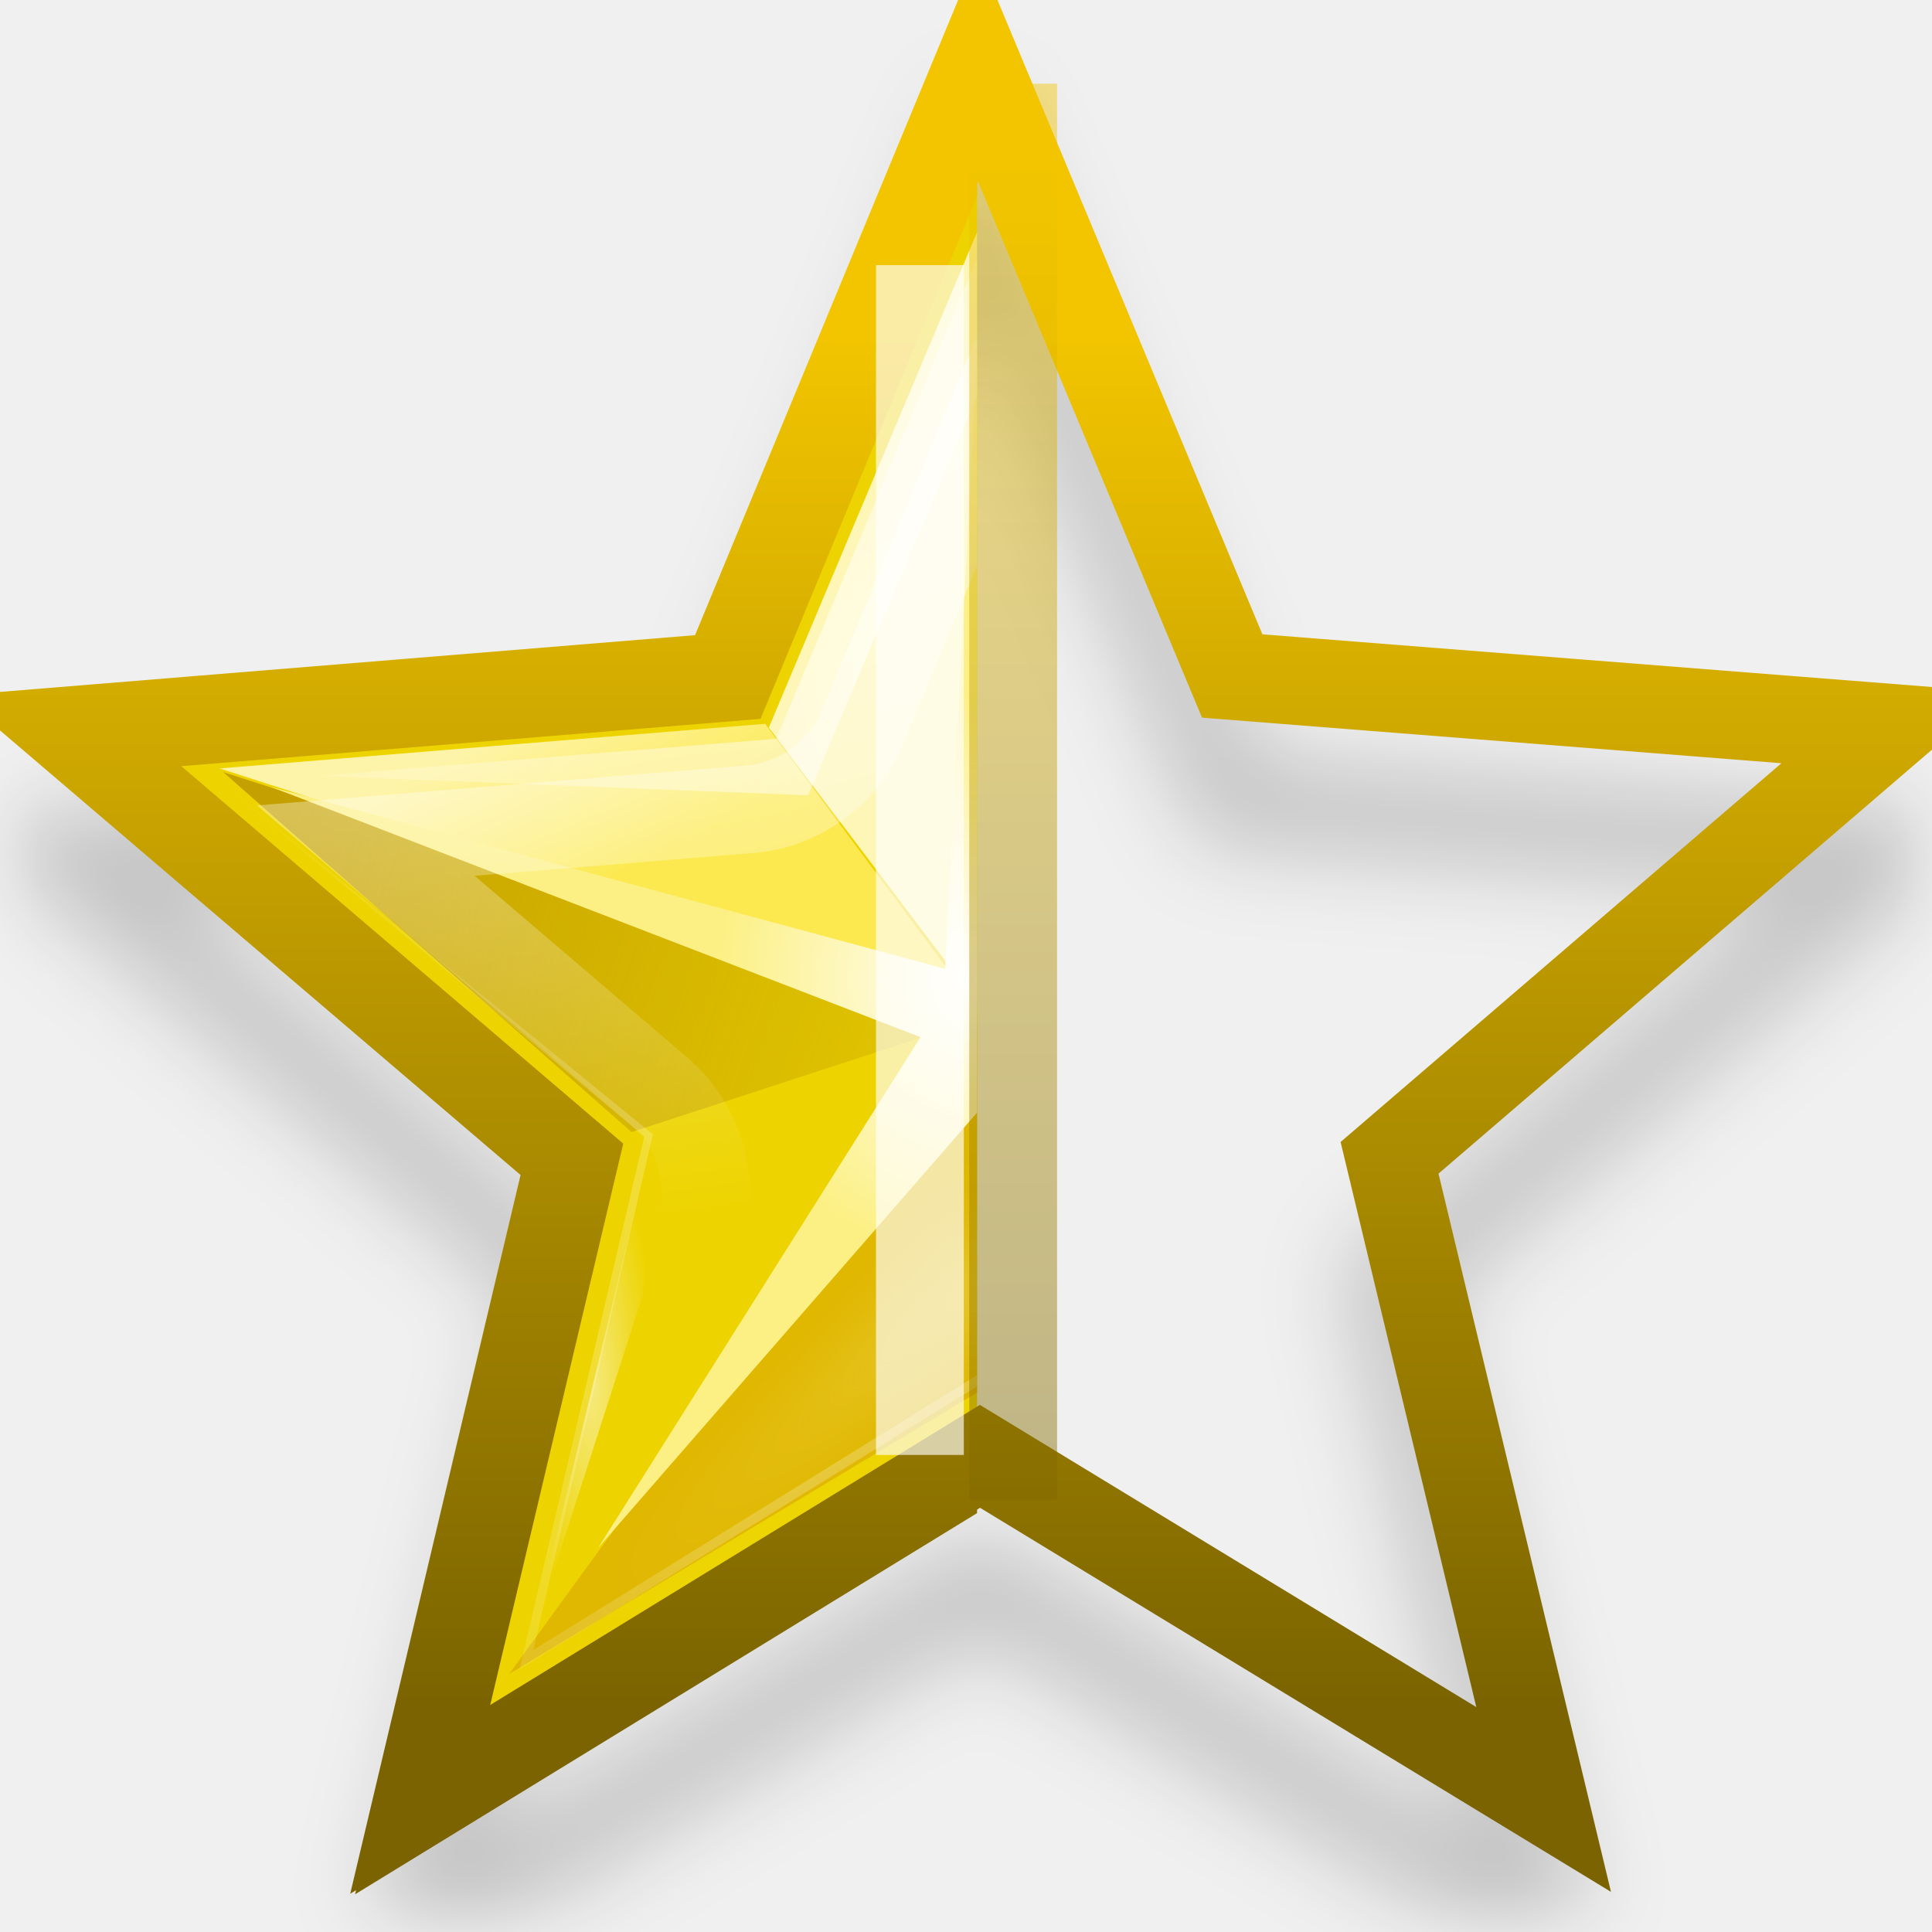
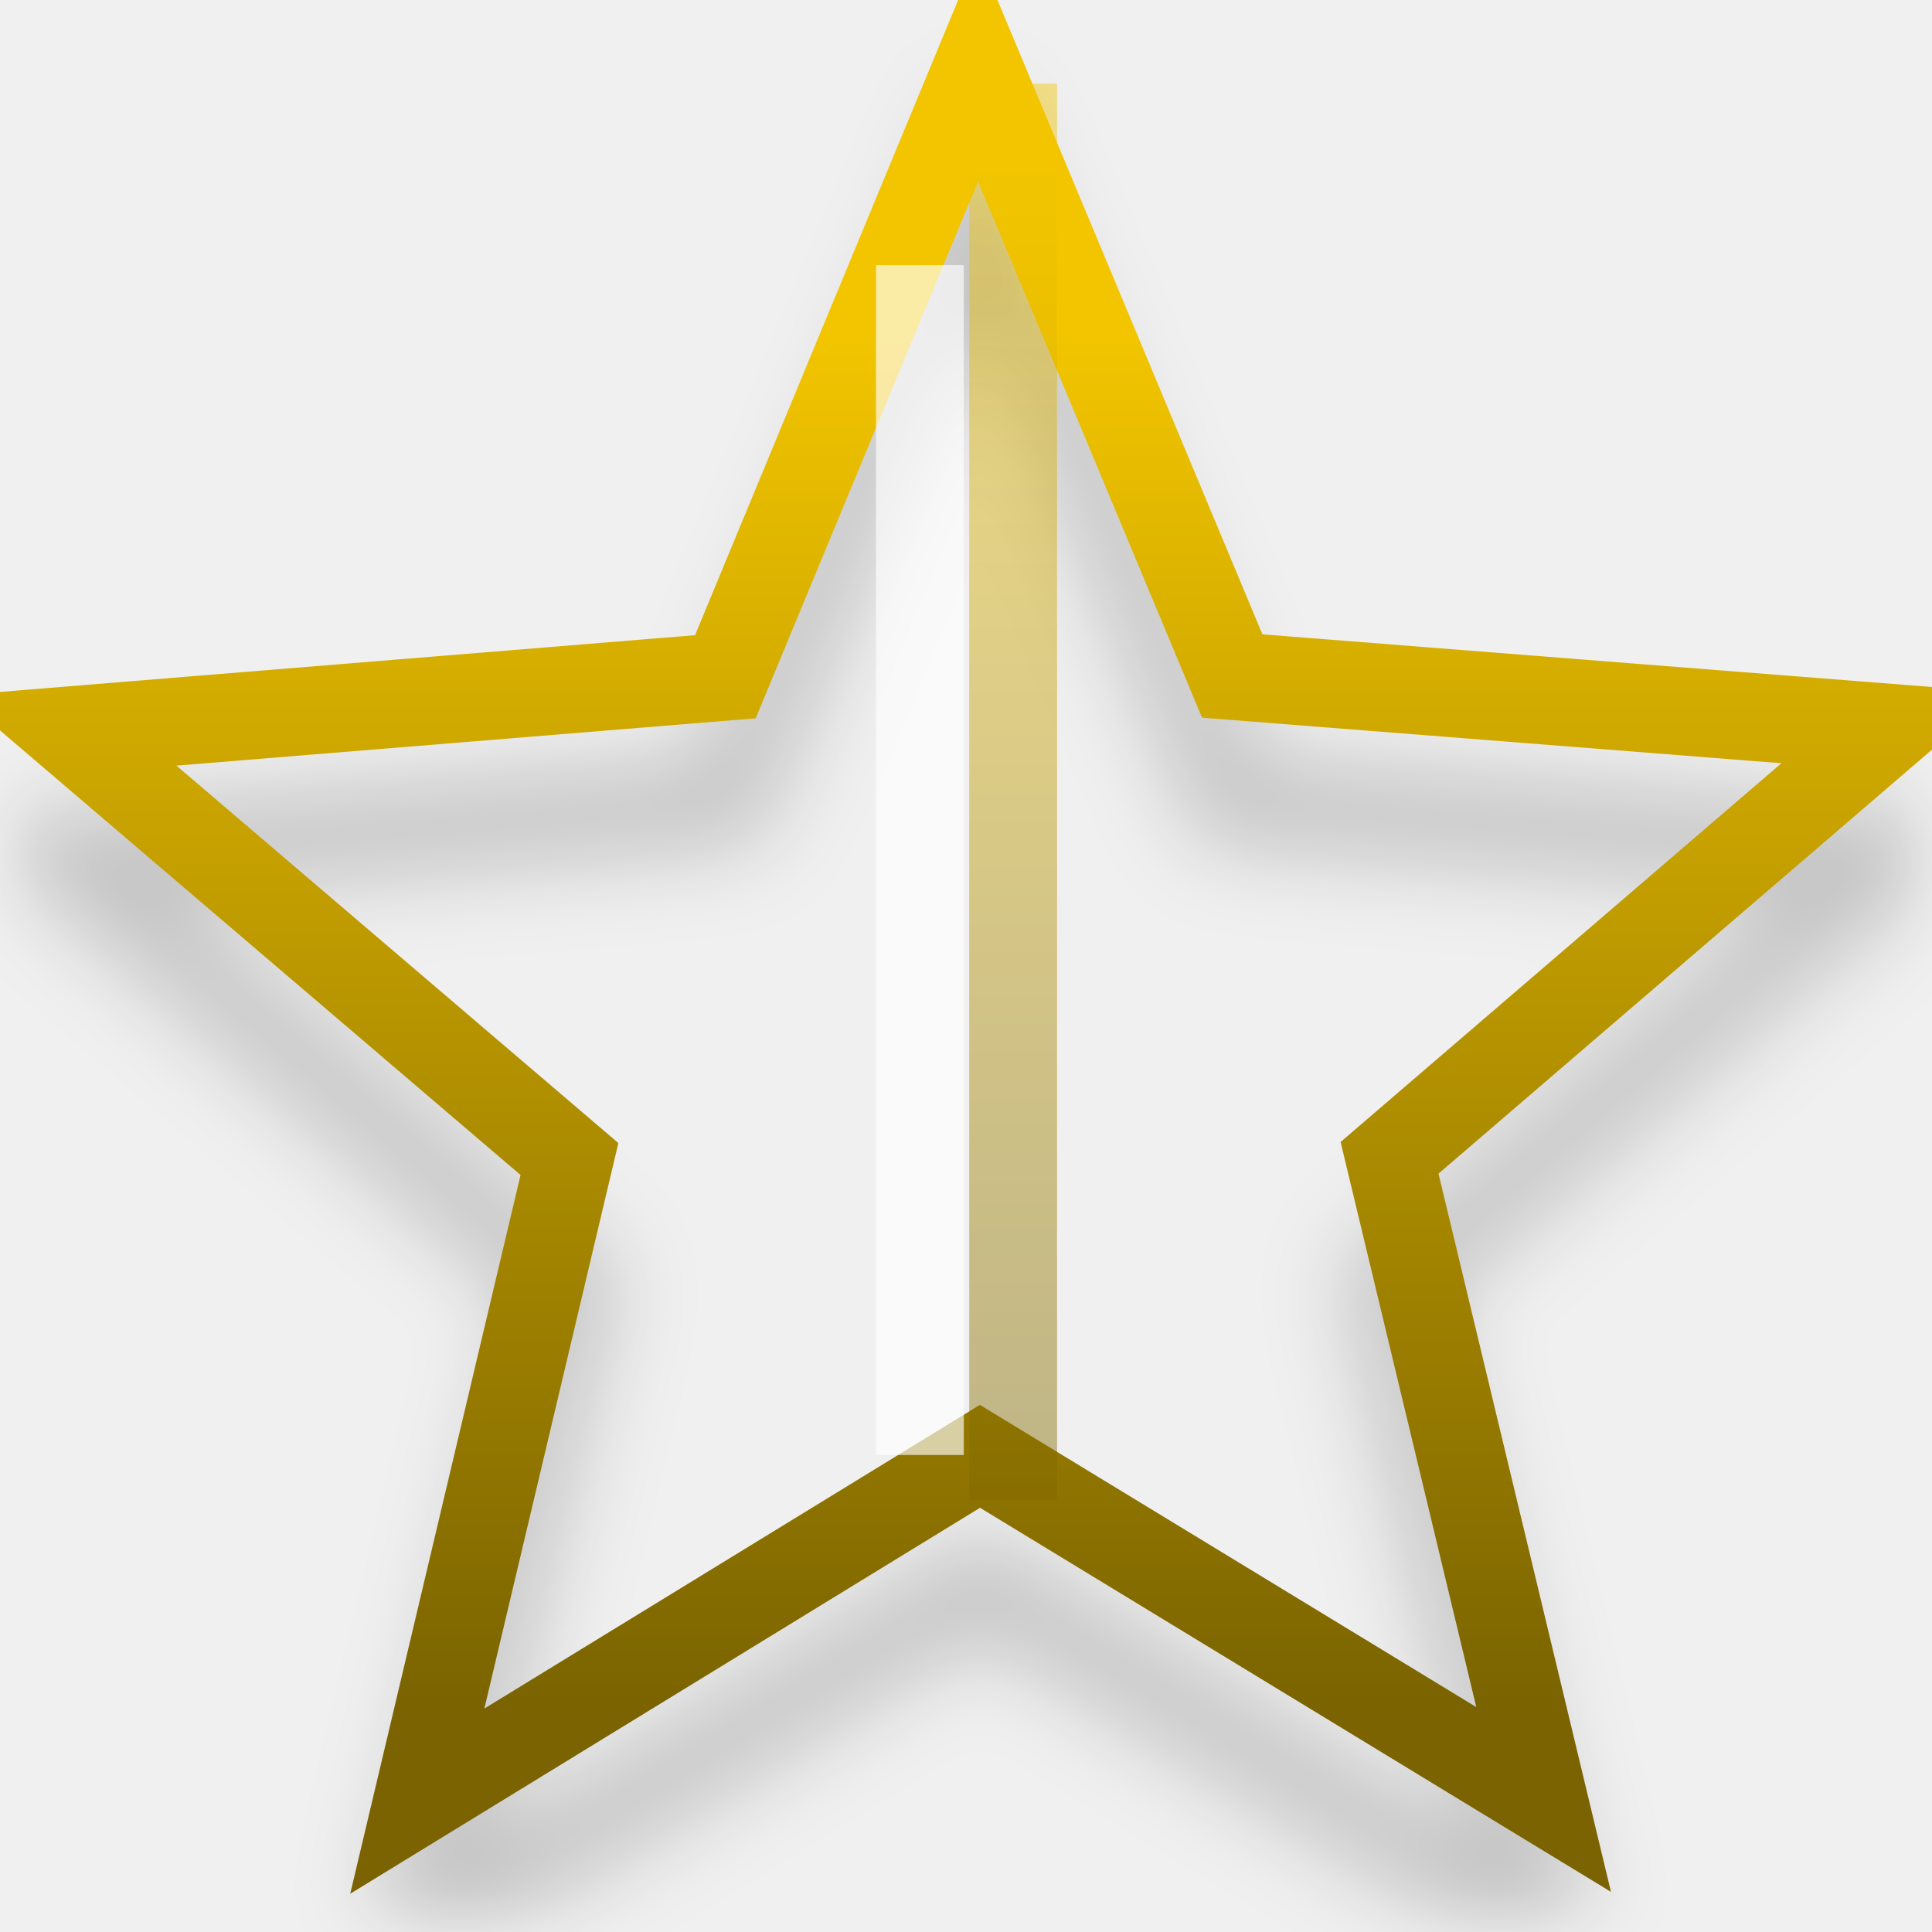
<svg xmlns="http://www.w3.org/2000/svg" xmlns:xlink="http://www.w3.org/1999/xlink" width="22" height="22" viewBox="0 0 22 22" version="1.1" id="svg1">
  <defs id="defs1">
    <filter color-interpolation-filters="sRGB" id="filter6303-6-5" x="-0.117" y="-0.126" width="1.233" height="1.239">
      <feGaussianBlur stdDeviation="4.937" id="feGaussianBlur6305-8-6" />
    </filter>
-     <clipPath clipPathUnits="userSpaceOnUse" id="clipPath8227">
-       <rect style="color:#000000;display:inline;overflow:visible;visibility:visible;opacity:0.294;fill:#000000;fill-opacity:1;fill-rule:nonzero;stroke:none;stroke-width:1;marker:none;enable-background:new" id="rect8229" width="14.438" height="29.062" x="299.688" y="174.875" />
-     </clipPath>
    <linearGradient xlink:href="#linearGradient7674-0" id="linearGradient7072" gradientUnits="userSpaceOnUse" x1="84.366" y1="167.657" x2="84.366" y2="10.211" />
    <linearGradient id="linearGradient7674-0">
      <stop id="stop7676-5" offset="0" style="stop-color:#7a6300;stop-opacity:1" />
      <stop id="stop7678-4" offset="1" style="stop-color:#f2c500;stop-opacity:1" />
    </linearGradient>
    <linearGradient xlink:href="#linearGradient7481-8-2" id="linearGradient7074" gradientUnits="userSpaceOnUse" gradientTransform="matrix(0.08452817,0,0,0.08452817,301.6539,175.3276)" x1="103.5" y1="136.5" x2="92" y2="114.5" />
    <linearGradient id="linearGradient7481-8-2">
      <stop id="stop7483-7-2" offset="0" style="stop-color:#fce94f;stop-opacity:1;" />
      <stop id="stop7485-4-0" offset="1" style="stop-color:#fef4a9;stop-opacity:1" />
    </linearGradient>
    <linearGradient xlink:href="#linearGradient7481-8-2" id="linearGradient7076" gradientUnits="userSpaceOnUse" gradientTransform="matrix(0.08452817,0,0,0.08452817,301.6539,175.3276)" x1="190.5" y1="136.5" x2="218" y2="114.5" />
    <linearGradient xlink:href="#linearGradient7440-24" id="linearGradient7078" gradientUnits="userSpaceOnUse" gradientTransform="matrix(0.08452817,0,0,0.08452817,301.6539,175.3276)" x1="46" y1="148.75" x2="173.5" y2="194.75" />
    <linearGradient id="linearGradient7440-24">
      <stop id="stop7442-3" offset="0" style="stop-color:#c4a000;stop-opacity:1;" />
      <stop id="stop7444-5" offset="1" style="stop-color:#c4a000;stop-opacity:0;" />
    </linearGradient>
    <linearGradient xlink:href="#linearGradient7440-24" id="linearGradient7080" gradientUnits="userSpaceOnUse" gradientTransform="matrix(0.08452817,0,0,0.08452817,301.6539,175.3276)" x1="179" y1="137.75" x2="173.5" y2="194.75" />
    <radialGradient xlink:href="#linearGradient7422-0" id="radialGradient7082" gradientUnits="userSpaceOnUse" gradientTransform="matrix(0.0348959,0,0,0.03743195,309.0739,182.7232)" cx="147.078" cy="146.235" fx="147.078" fy="146.235" r="86" />
    <linearGradient id="linearGradient7422-0">
      <stop id="stop7424-6" offset="0" style="stop-color:#ffffff;stop-opacity:1" />
      <stop id="stop7426-0" offset="1" style="stop-color:#fcf085;stop-opacity:1" />
    </linearGradient>
    <radialGradient xlink:href="#linearGradient7334-2" id="radialGradient7084" gradientUnits="userSpaceOnUse" gradientTransform="matrix(2.067381,0,0,0.9120797,-159.0397,35.51321)" cx="149" cy="180.617" fx="149" fy="180.617" r="59.5" />
    <linearGradient id="linearGradient7334-2">
      <stop id="stop7336-8" offset="0" style="stop-color:#fdf4a4;stop-opacity:1;" />
      <stop id="stop7338-0" offset="1" style="stop-color:#fdf4a4;stop-opacity:0;" />
    </linearGradient>
    <filter height="1.363" y="-0.181" width="1.16" x="-0.08" id="filter7540-5" color-interpolation-filters="sRGB">
      <feGaussianBlur id="feGaussianBlur7542-9" stdDeviation="3.965" />
    </filter>
    <radialGradient xlink:href="#linearGradient7414-6" id="radialGradient7086" gradientUnits="userSpaceOnUse" gradientTransform="matrix(0.08452817,0,0,0.35092,301.6539,120.1179)" cx="95.75" cy="207.25" fx="95.75" fy="207.25" r="8.25" />
    <linearGradient id="linearGradient7414-6">
      <stop id="stop7416-3" offset="0" style="stop-color:#ffffff;stop-opacity:1;" />
      <stop id="stop7418-4" offset="1" style="stop-color:#ffffff;stop-opacity:0;" />
    </linearGradient>
    <radialGradient xlink:href="#linearGradient7414-6" id="radialGradient7088" gradientUnits="userSpaceOnUse" gradientTransform="matrix(0.10689,4.7786779e-4,-4.472378e-4,0.1000387,298.2825,171.0732)" cx="148.36" cy="136.665" fx="148.36" fy="136.665" r="94.5" />
    <radialGradient xlink:href="#linearGradient7414-6" id="radialGradient7090" gradientUnits="userSpaceOnUse" gradientTransform="matrix(-0.08837371,-0.06377191,0.05968438,-0.0827093,316.9346,212.7631)" cx="148.36" cy="136.665" fx="148.36" fy="136.665" r="94.5" />
    <radialGradient xlink:href="#linearGradient7414-6" id="radialGradient7092" gradientUnits="userSpaceOnUse" gradientTransform="matrix(1.886401,-0.03380144,0.02306477,1.287205,-89.65857,-12.82215)" cx="98.271" cy="59.601" fx="98.271" fy="59.601" r="94.021" />
    <linearGradient xlink:href="#linearGradient7674-0" id="linearGradient8304" gradientUnits="userSpaceOnUse" gradientTransform="matrix(1,0,0,0.5191105,-729.0252,-27.33864)" x1="742" y1="87" x2="742" y2="56" />
    <linearGradient xlink:href="#linearGradient7674-0" id="linearGradient1" gradientUnits="userSpaceOnUse" x1="84.366" y1="167.657" x2="84.366" y2="10.211" />
+     <mask maskUnits="userSpaceOnUse" id="mask1">
+       <rect style="color:#000000;display:inline;overflow:visible;visibility:visible;opacity:1;fill:#f9f9f9;fill-opacity:1;fill-rule:nonzero;stroke:none;stroke-width:1;marker:none;enable-background:new" id="rect1" width="14.438" height="29.062" x="299.688" y="174.875" />
+     </mask>
  </defs>
  <g id="layer1">
    <path transform="matrix(0.0996272,0,0,0.0996272,1.23874,4.244432)" d="M 164,177.5 99.573,138.28 35.263,177.691 52.655,104.298 -4.701,55.314 70.475,49.175 l 28.862,-69.685 29.069,69.599 75.193,5.916 -57.21,49.154 z" id="path7818-0-7" style="display:inline;opacity:0.189;fill:none;stroke:#000000;stroke-width:10.037;stroke-miterlimit:4;stroke-dasharray:none;stroke-opacity:1;filter:url(#filter6303-6-5);enable-background:new" />
-     <g id="g6972" transform="translate(-303,-177.0588)" clip-path="url(#clipPath8227)" style="display:inline;enable-background:new">
+     <g id="g6972" transform="translate(-303,-177.0588)" clip-path="none" style="display:inline;enable-background:new" mask="url(#mask1)">
      <path transform="matrix(0.0996272,0,0,0.0996272,304.2942,179.8721)" d="M 164,177.5 99.573,138.28 35.263,177.691 52.655,104.298 -4.701,55.314 70.475,49.175 l 28.862,-69.685 29.069,69.599 75.193,5.916 -57.21,49.154 z" id="path6976" style="display:inline;fill:#edd400;stroke:url(#linearGradient1);stroke-width:10.037;stroke-miterlimit:4;stroke-dasharray:none;stroke-opacity:1;enable-background:new" />
      <path id="path6978" d="m 305.5,185.809 8.664,2.789 -2.451,-3.297 z" style="color:#000000;display:inline;overflow:visible;visibility:visible;fill:url(#linearGradient7074);fill-opacity:1;fill-rule:nonzero;stroke:none;marker:none;enable-background:accumulate" />
      <path id="path6980" d="m 314.206,179.512 -2.451,5.832 2.494,3.297 z" style="display:inline;fill:#fef6b7;fill-opacity:1;stroke:none;enable-background:new" />
      <path style="display:inline;fill:#eed404;fill-opacity:1;stroke:none;enable-background:new" d="m 314.249,179.512 2.451,5.832 -2.494,3.297 z" id="path6982" />
      <path style="display:inline;fill:url(#linearGradient7076);fill-opacity:1;stroke:none;enable-background:new" d="m 322.87,185.809 -8.664,2.789 2.451,-3.297 z" id="path6984" />
      <path id="path6986" d="m 305.542,185.851 8.664,2.789 -4.015,1.31 z" style="display:inline;fill:url(#linearGradient7078);fill-opacity:1;stroke:none;enable-background:new" />
      <path style="color:#000000;display:inline;overflow:visible;visibility:visible;fill:url(#linearGradient7080);fill-opacity:1;fill-rule:nonzero;stroke:none;marker:none;enable-background:accumulate" d="m 322.955,185.851 -8.664,2.789 4.015,1.31 z" id="path6988" />
      <path id="path6990" d="m 314.249,188.641 5.41,7.481 -1.395,-6.171 z" style="display:inline;fill:#000000;fill-opacity:0;stroke:none;enable-background:new" />
      <path style="display:inline;fill:#ffef65;fill-opacity:1;stroke:none;enable-background:new" d="m 314.249,188.641 5.41,7.481 -1.395,-6.171 z" id="path6992" />
      <path id="path6994" d="m 314.249,188.641 -5.41,7.481 1.395,-6.171 z" style="display:inline;fill:#edd400;fill-opacity:1;stroke:none;enable-background:new" />
      <path id="path6996" d="m 308.797,196.122 5.41,-7.438 v 4.184 z" style="display:inline;fill:#e0b700;fill-opacity:1;stroke:none;enable-background:new" />
      <path style="display:inline;fill:#c4a000;fill-opacity:1;stroke:none;enable-background:new" d="m 319.616,196.122 -5.41,-7.438 v 4.184 z" id="path6998" />
      <path id="path7000" d="m 314.206,179.512 -0.443,8.579 -7.672,-2.07 7.391,2.848 -3.672,5.817 4.407,-5.062 4.595,5.485 -3.983,-6.259 5.801,-2.279 -6.02,1.521 z" style="display:inline;fill:url(#radialGradient7082);fill-opacity:1;stroke:none;enable-background:new" />
      <path transform="matrix(0.08452817,0,0,0.09720235,301.6539,172.5086)" id="path7002" d="m 87.5,242 60.5,-40.5 58.5,38 -58,-50 z" style="display:inline;opacity:0.268;fill:url(#radialGradient7084);fill-opacity:1;stroke:none;filter:url(#filter7540-5);enable-background:new" />
      <path id="path7004" d="m 310.445,189.951 -1.395,5.79 1.268,-3.931 z" style="display:inline;opacity:0.487;fill:url(#radialGradient7086);fill-opacity:1;stroke:none;enable-background:new" />
      <path id="path7006" d="m 306.641,185.894 5.198,-0.423 2.364,-5.648 2.327,5.648 6.086,0.465 -6.386,0.129 -1.934,-4.898 -2.094,4.948 z" style="display:inline;opacity:0.618;fill:url(#radialGradient7088);fill-opacity:1;stroke:none;enable-background:new" />
      <path style="display:inline;opacity:0.268;fill:url(#radialGradient7090);fill-opacity:1;stroke:none;enable-background:new" d="m 318.789,195.515 -4.562,-2.732 -5.31,3.283 1.419,-6.065 -4.772,-3.994 4.871,3.969 -1.362,5.872 5.133,-3.18 z" id="path7008" />
      <path transform="matrix(0.1188174,0,0,0.1188174,295.943,169.5472)" d="m 156.193,98.783 -14.123,34.102 a 12.855,12.855 0 0 1 -10.828,7.893 l -36.793,3.004 28.07,23.973 a 12.855,12.855 0 0 1 4.16,12.736 l -8.512,35.92 31.473,-19.287 a 12.855,12.855 0 0 1 13.4,-0.019 l 31.529,19.193 -8.617,-35.895 a 12.855,12.855 0 0 1 4.121,-12.75 l 27.996,-24.053 -36.797,-2.896 a 12.855,12.855 0 0 1 -10.854,-7.861 z" id="path7010" style="display:inline;fill:none;stroke:url(#radialGradient7092);stroke-width:8.416;stroke-miterlimit:4;stroke-dasharray:none;stroke-opacity:1;enable-background:new" xlink:href="#path7592" />
    </g>
    <g transform="translate(-303.0555,-177.0651)" style="display:inline;enable-background:new" id="g8549-4-8">
      <path style="display:inline;fill:none;stroke:url(#linearGradient7072);stroke-width:10.037;stroke-miterlimit:4;stroke-dasharray:none;stroke-opacity:1;enable-background:new" id="path7760-6-4" d="M 164,177.5 99.573,138.28 35.263,177.691 52.655,104.298 -4.701,55.314 70.475,49.175 l 28.862,-69.685 29.069,69.599 75.193,5.916 -57.21,49.154 z" transform="matrix(0.0996272,0,0,0.0996272,304.2942,179.8721)" />
      <path style="display:inline;fill:#000000;fill-opacity:0;stroke:none;enable-background:new" d="m 314.249,188.641 5.41,7.481 -1.395,-6.171 z" id="path7774-1-1" />
    </g>
    <path id="path8300" d="M 11.537,0.953 V 17.078" style="color:#000000;display:inline;overflow:visible;visibility:visible;opacity:0.445;fill:none;stroke:url(#linearGradient8304);stroke-width:1;stroke-linecap:butt;stroke-linejoin:miter;stroke-miterlimit:4;stroke-dasharray:none;stroke-dashoffset:0;stroke-opacity:1;marker:none;enable-background:new" />
    <path style="color:#000000;display:inline;overflow:visible;visibility:visible;opacity:0.645;fill:none;stroke:#ffffff;stroke-width:1;stroke-linecap:butt;stroke-linejoin:miter;stroke-miterlimit:4;stroke-dasharray:none;stroke-dashoffset:0;stroke-opacity:1;marker:none;enable-background:new" d="M 10.475,3.019 V 16.568" id="path8302" />
  </g>
</svg>
